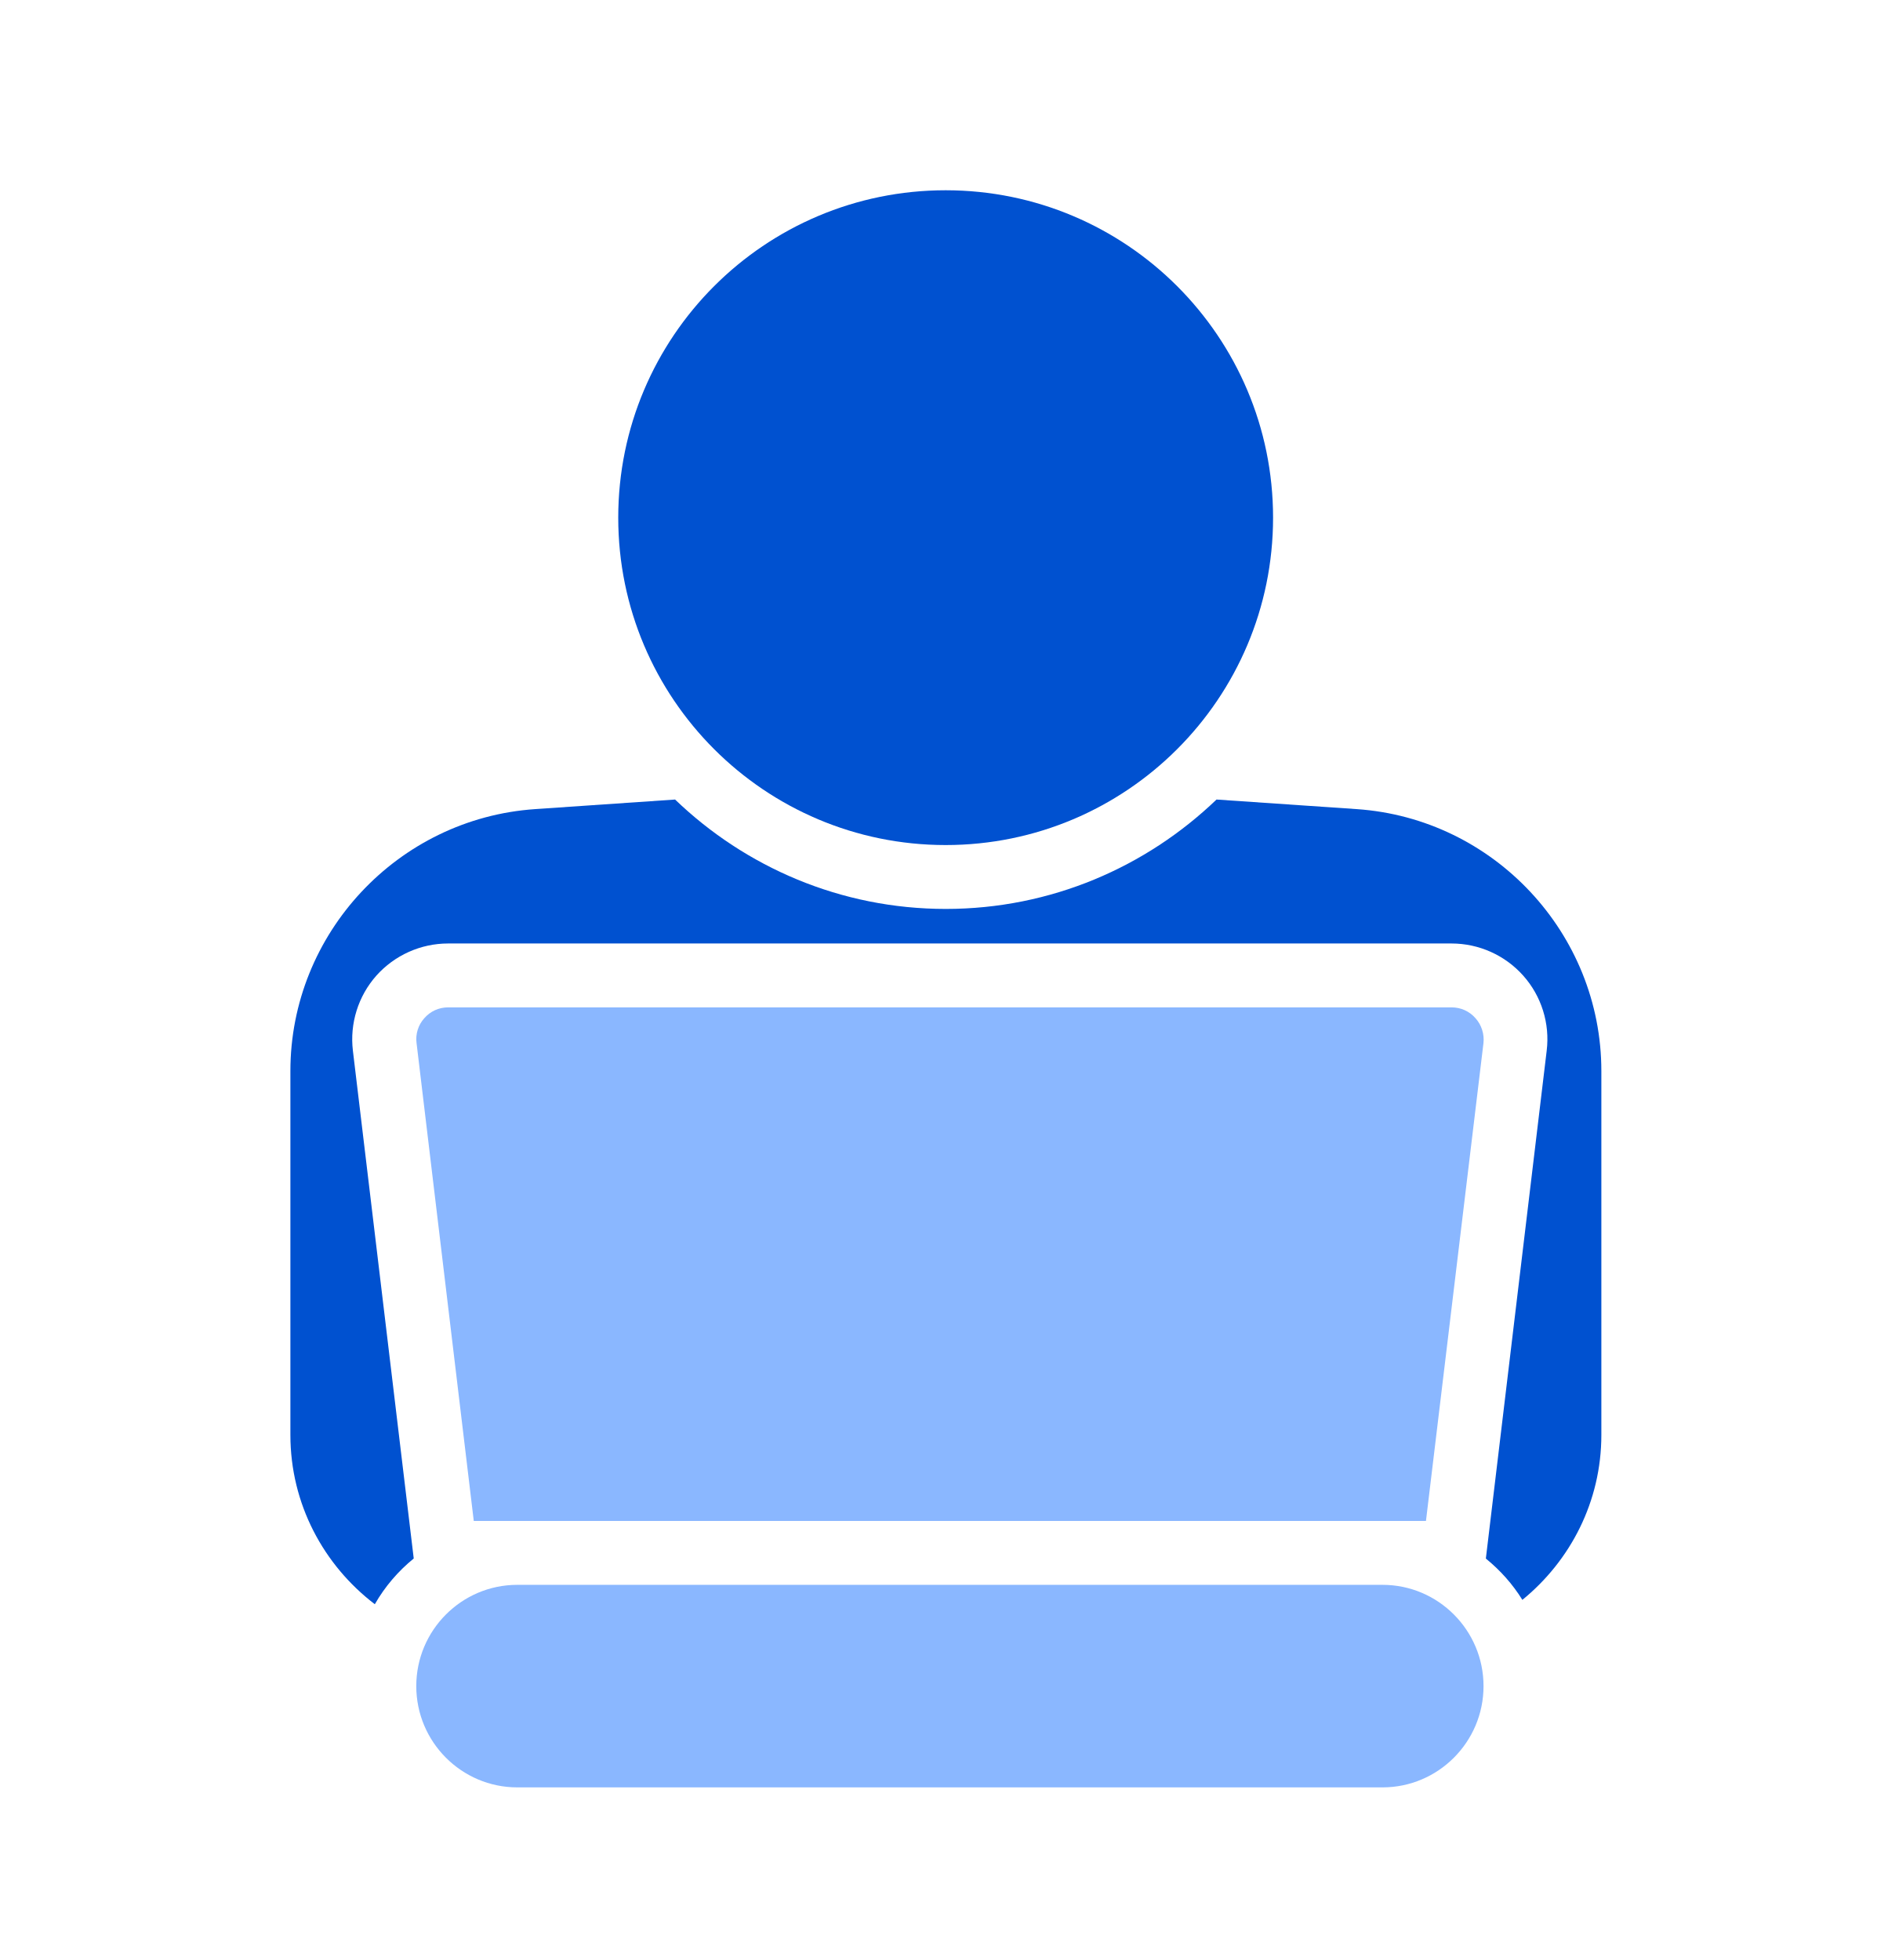
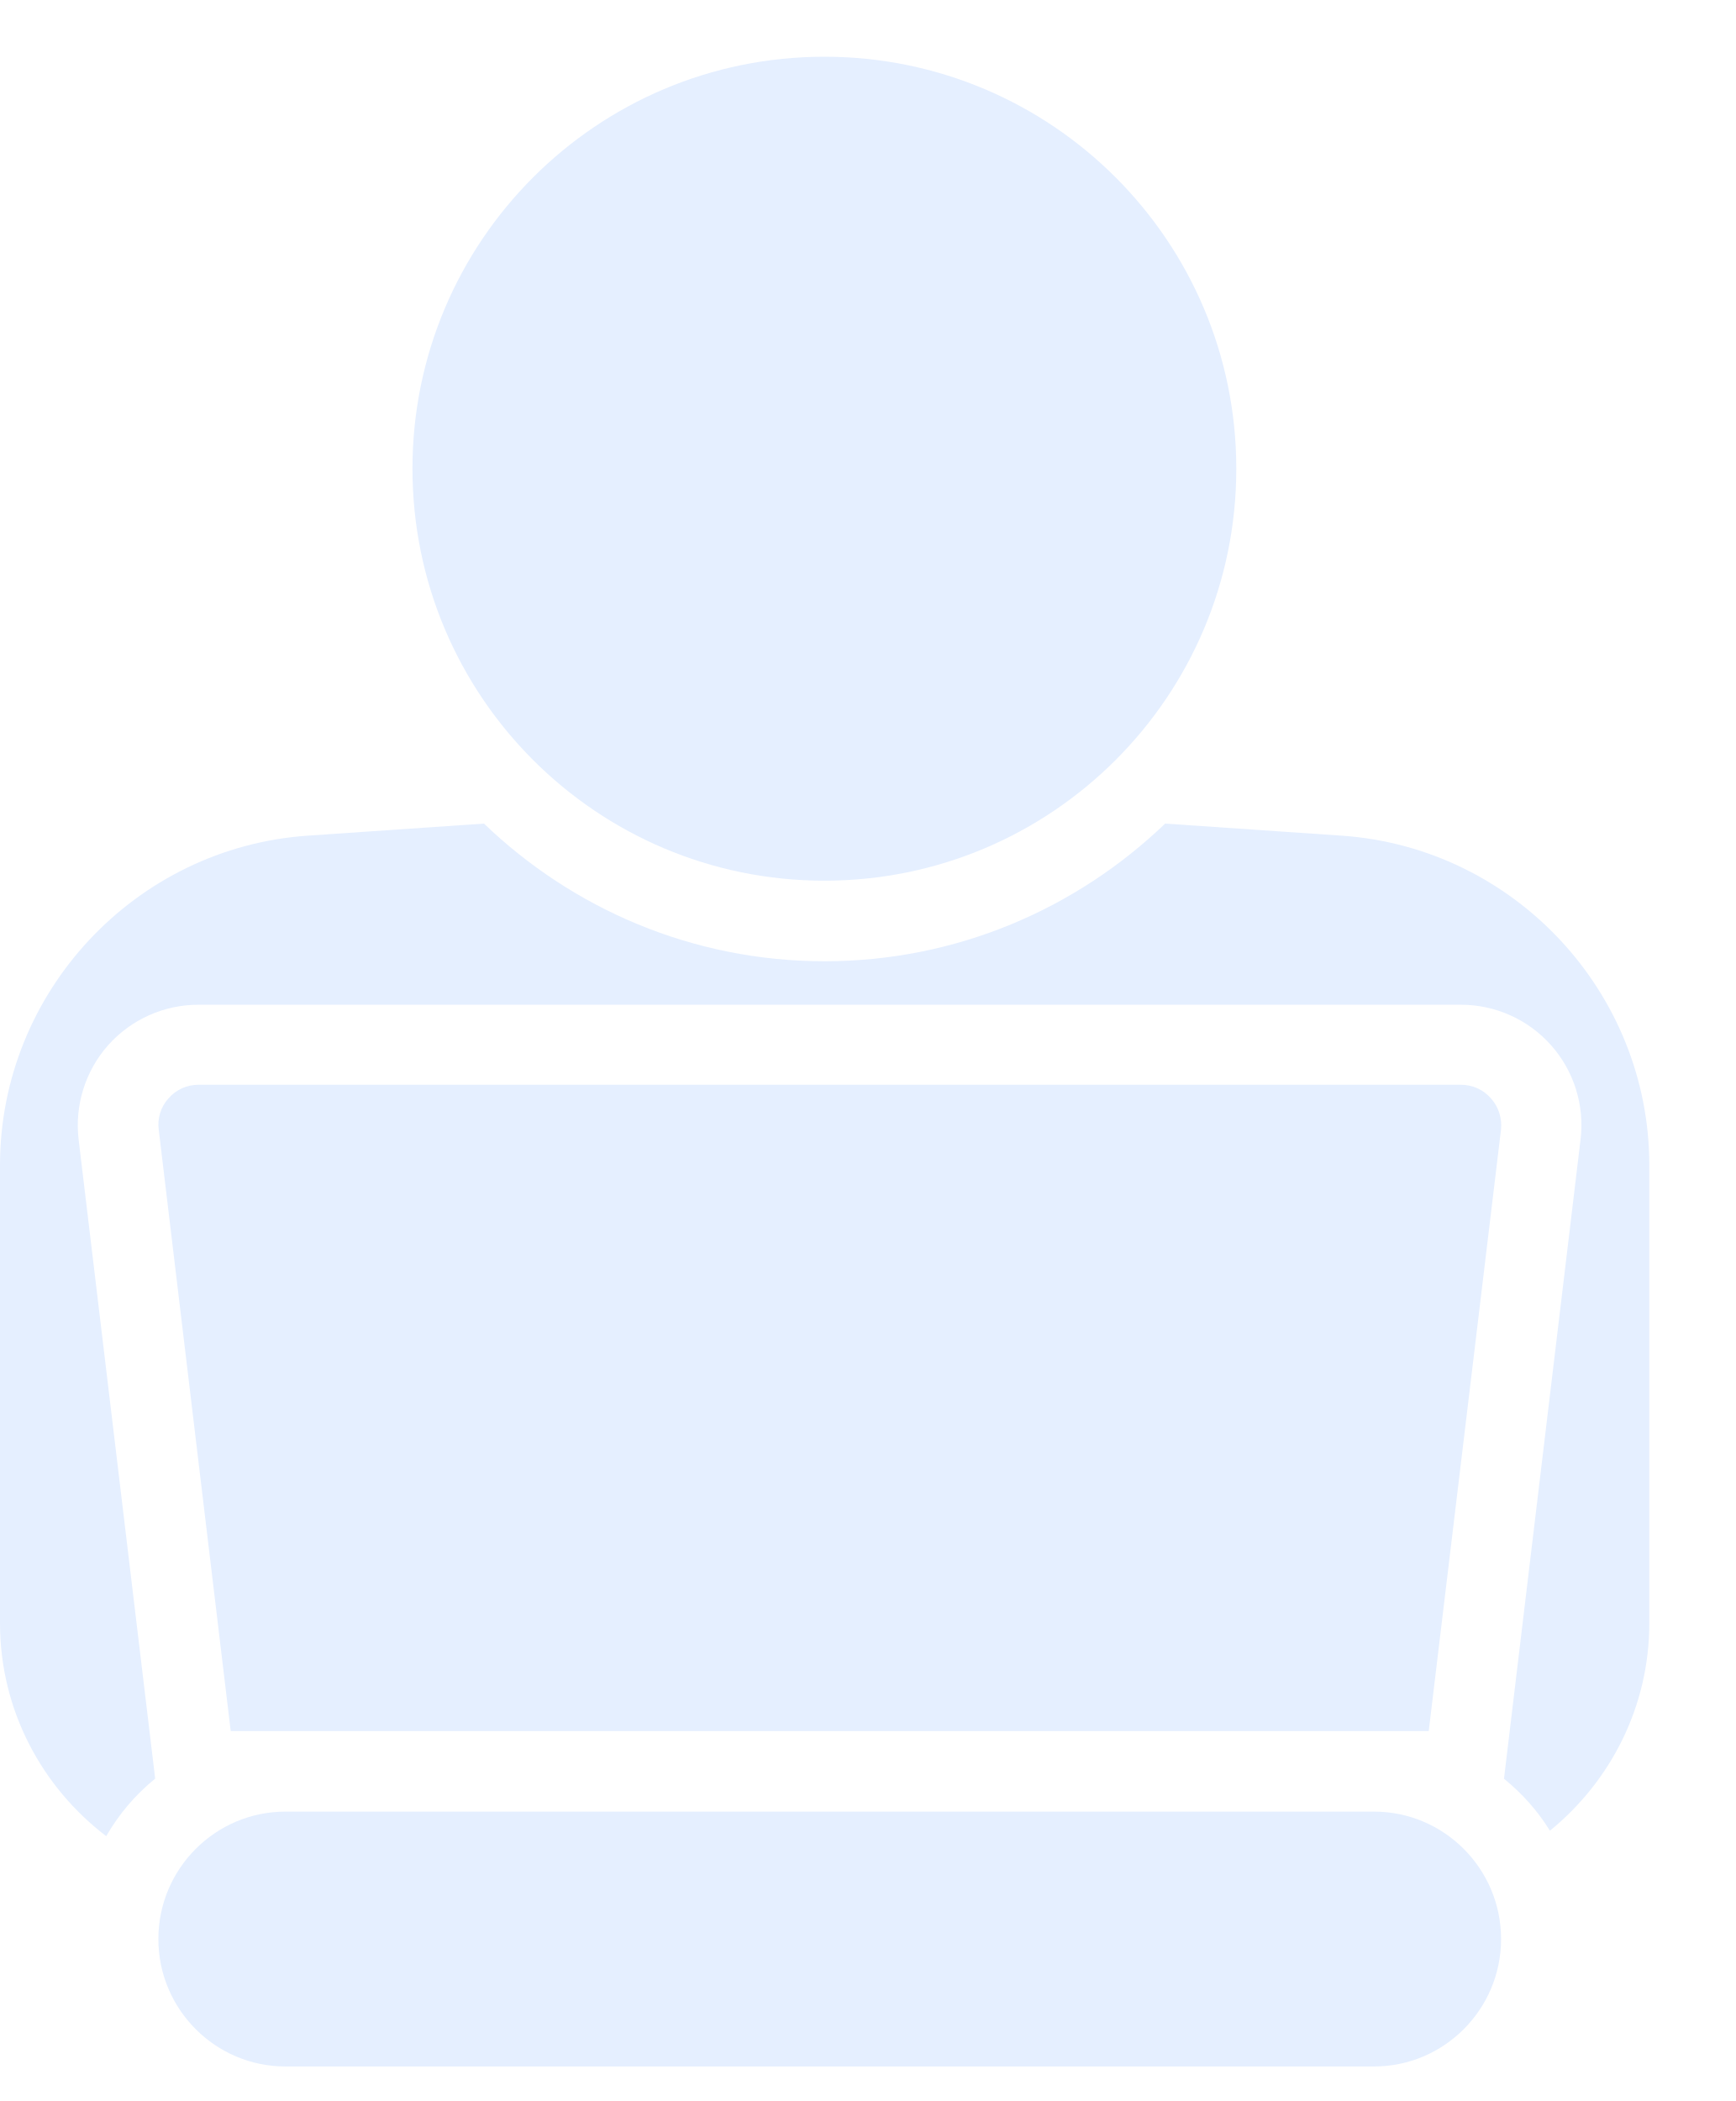
- <svg xmlns="http://www.w3.org/2000/svg" width="26" height="27" viewBox="0 0 26 27" fill="none">
-   <path d="M19.994 13.877H6.174C6.046 13.877 5.928 13.93 5.844 14.027C5.761 14.119 5.721 14.247 5.738 14.37L6.526 20.952H19.642L20.434 14.37C20.448 14.247 20.408 14.119 20.325 14.027C20.241 13.93 20.122 13.877 19.994 13.877Z" fill="#8AB7FF" />
-   <path d="M19.044 21.832H7.125C6.359 21.832 5.734 22.457 5.734 23.227C5.734 23.997 6.359 24.622 7.125 24.622H19.044C19.81 24.622 20.435 23.997 20.435 23.227C20.435 22.457 19.81 21.832 19.044 21.832Z" fill="#8AB7FF" />
-   <path d="M18.688 11.146L16.757 11.014C15.787 11.945 14.475 12.521 13.027 12.521C11.581 12.521 10.268 11.945 9.299 11.014L7.371 11.146C5.481 11.275 4 12.86 4 14.754V19.767C4 20.719 4.459 21.562 5.163 22.099C5.302 21.856 5.484 21.644 5.699 21.469L4.861 14.474C4.816 14.099 4.934 13.722 5.184 13.44C5.435 13.159 5.795 12.997 6.171 12.997H19.995C20.372 12.997 20.732 13.159 20.982 13.44C21.233 13.722 21.351 14.099 21.305 14.474L20.467 21.47C20.665 21.631 20.835 21.821 20.97 22.039C21.631 21.5 22.058 20.685 22.058 19.767V14.754C22.058 12.86 20.578 11.275 18.688 11.146Z" fill="#0051D0" />
-   <path d="M13.026 11.641C15.516 11.641 17.536 9.622 17.536 7.131C17.536 4.64 15.516 2.621 13.026 2.621C10.535 2.621 8.516 4.64 8.516 7.131C8.516 9.622 10.535 11.641 13.026 11.641Z" fill="#0051D0" />
+ <svg xmlns="http://www.w3.org/2000/svg" width="19" height="23" viewBox="0 0 19 23" fill="none">
+   <path d="M15.995 11.875H2.174C2.046 11.875 1.928 11.928 1.844 12.025C1.76 12.117 1.721 12.245 1.738 12.368L2.526 18.95H15.643L16.434 12.368C16.448 12.245 16.408 12.117 16.325 12.025C16.241 11.928 16.122 11.875 15.995 11.875Z" fill="#E5EFFF" />
+   <path d="M15.044 19.832H3.125C2.359 19.832 1.734 20.457 1.734 21.227C1.734 21.997 2.359 22.622 3.125 22.622H15.044C15.81 22.622 16.435 21.997 16.435 21.227C16.435 20.457 15.81 19.832 15.044 19.832Z" fill="#E5EFFF" />
+   <path d="M14.688 9.148L12.757 9.016C11.787 9.947 10.475 10.523 9.028 10.523C7.581 10.523 6.268 9.947 5.299 9.016L3.371 9.148C1.481 9.277 0 10.862 0 12.756V17.769C0 18.721 0.459 19.564 1.163 20.101C1.302 19.858 1.484 19.646 1.699 19.471L0.861 12.476C0.816 12.101 0.934 11.724 1.184 11.442C1.435 11.16 1.795 10.999 2.171 10.999H15.995C16.372 10.999 16.732 11.16 16.982 11.442C17.233 11.724 17.351 12.101 17.305 12.476L16.467 19.472C16.665 19.633 16.835 19.823 16.97 20.041C17.631 19.502 18.058 18.687 18.058 17.769V12.756C18.058 10.862 16.578 9.277 14.688 9.148Z" fill="#E5EFFF" />
+   <path d="M9.026 9.641C11.516 9.641 13.536 7.622 13.536 5.131C13.536 2.64 11.516 0.621 9.026 0.621C6.535 0.621 4.516 2.64 4.516 5.131C4.516 7.622 6.535 9.641 9.026 9.641Z" fill="#E5EFFF" />
</svg>
